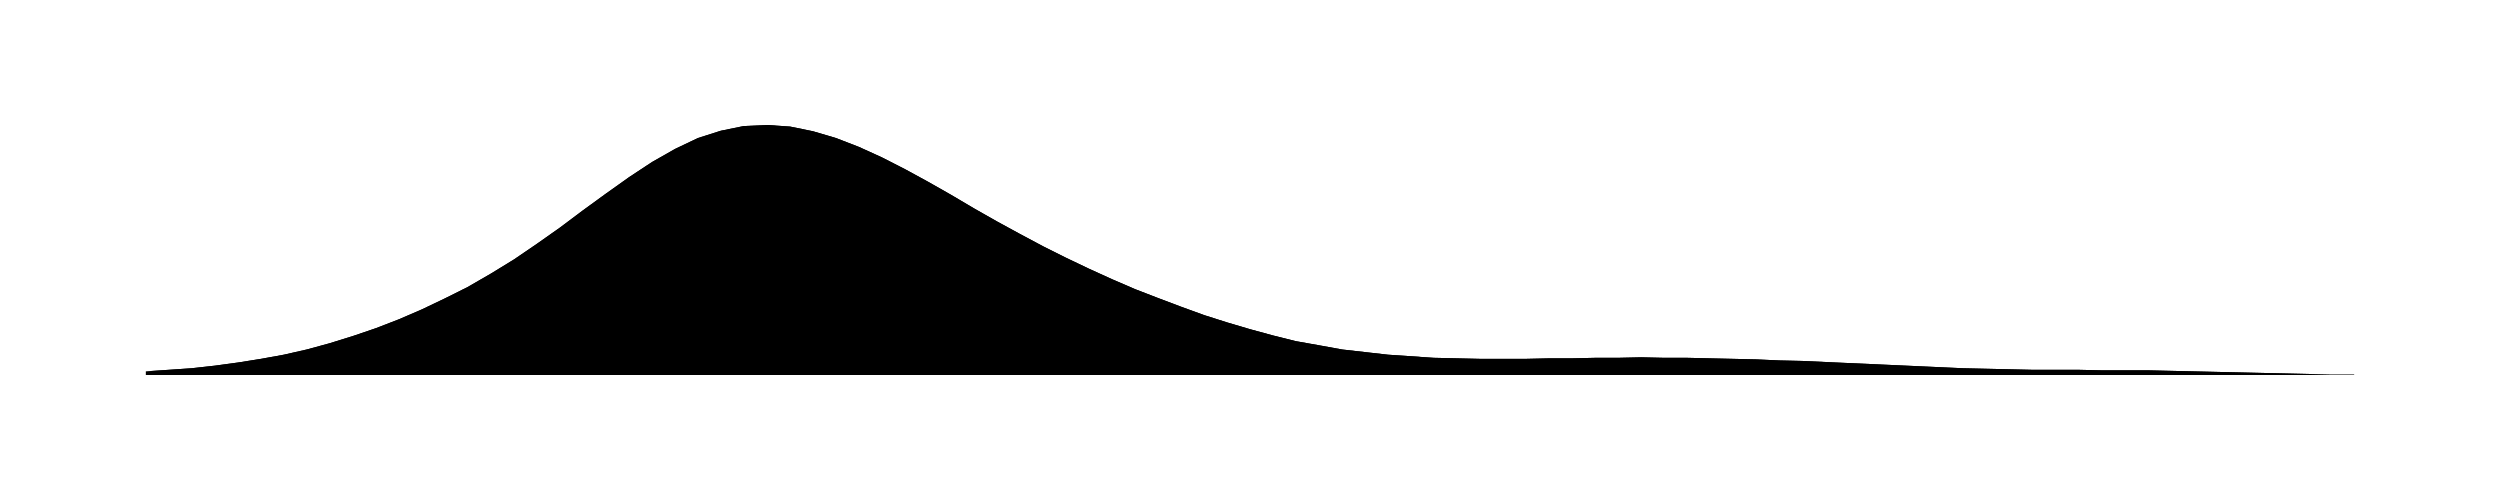
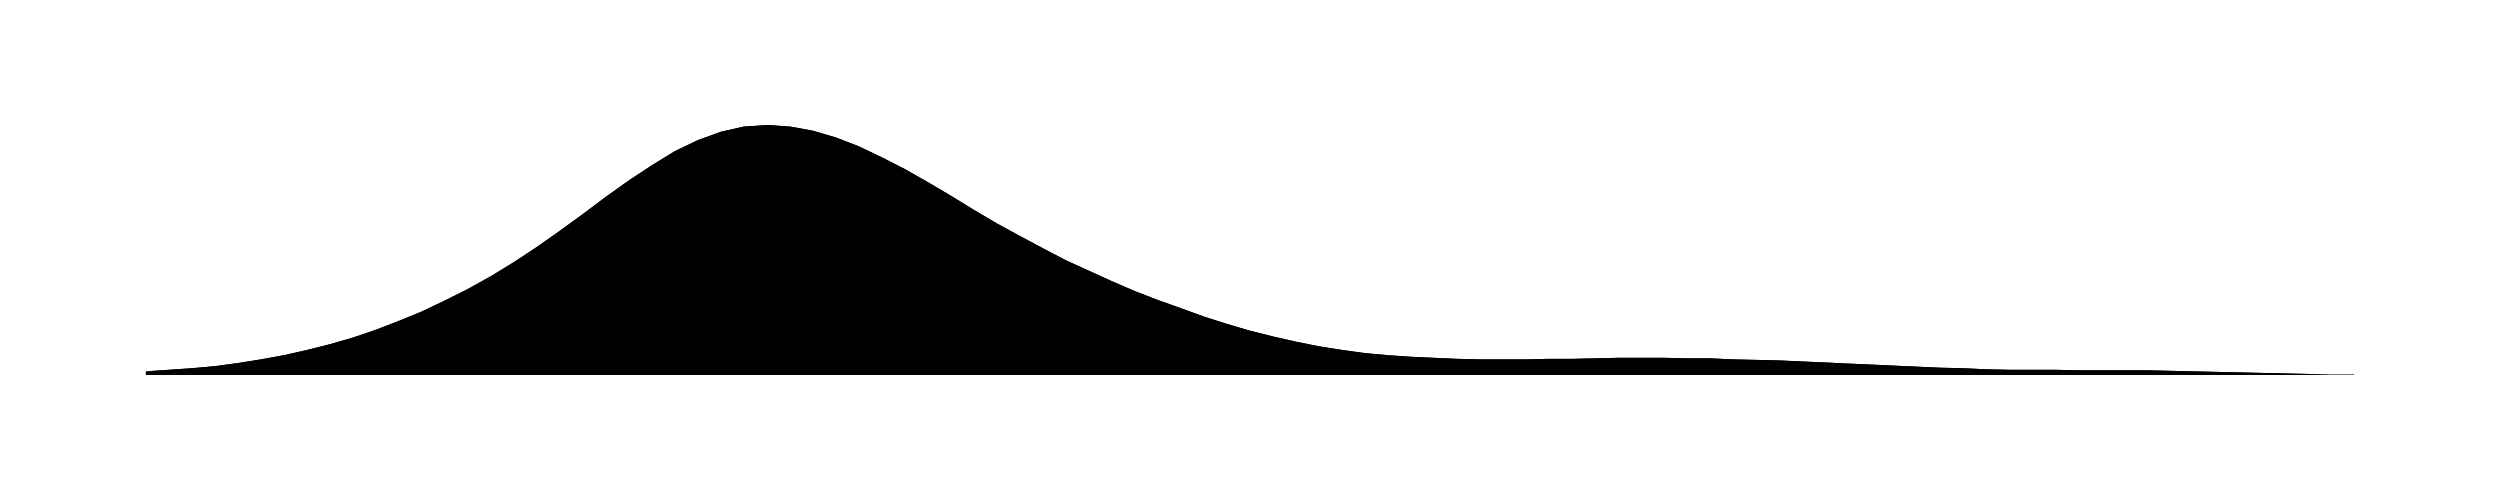
<svg xmlns="http://www.w3.org/2000/svg" viewBox="0 0 480 96">
-   <path id="a" d="M28.0 71.3L32.4 71.0L36.8 70.7L41.3 70.2L45.7 69.6L50.1 68.9L54.5 68.1L58.9 67.1L63.3 65.9L67.8 64.5L72.2 63.0L76.6 61.3L81.0 59.4L85.4 57.3L89.8 55.1L94.3 52.5L98.7 49.8L103.1 46.8L107.5 43.7L111.9 40.4L116.3 37.2L120.8 34.0L125.2 31.1L129.6 28.6L134.0 26.5L138.4 25.1L142.8 24.2L147.3 24.0L151.7 24.3L156.1 25.2L160.5 26.5L164.9 28.2L169.3 30.2L173.8 32.5L178.2 34.9L182.6 37.4L187.0 40.0L191.4 42.5L195.8 44.9L200.3 47.3L204.7 49.5L209.1 51.6L213.5 53.6L217.9 55.5L222.3 57.2L226.8 58.9L231.2 60.5L235.6 61.9L240.0 63.2L244.4 64.4L248.8 65.5L253.3 66.3L257.7 67.1L262.1 67.6L266.5 68.1L270.9 68.4L275.3 68.7L279.8 68.8L284.2 68.9L288.6 68.9L293.0 68.9L297.4 68.8L301.8 68.8L306.3 68.7L310.7 68.7L315.1 68.6L319.5 68.7L323.9 68.7L328.3 68.8L332.8 68.9L337.2 69.0L341.6 69.2L346.0 69.3L350.4 69.5L354.8 69.7L359.3 69.9L363.7 70.1L368.1 70.3L372.5 70.5L376.9 70.7L381.3 70.8L385.8 70.9L390.2 71.0L394.6 71.0L399.0 71.0L403.4 71.1L407.8 71.1L412.3 71.1L416.7 71.2L421.1 71.3L425.5 71.4L429.9 71.5L434.3 71.6L438.8 71.7L443.2 71.8L447.6 71.9L452.0 71.9V72H28.0Z" />
-   <path id="t" d="M28.0 71.3L32.4 71.0L36.8 70.7L41.3 70.2L45.7 69.6L50.1 68.9L54.5 68.1L58.9 67.1L63.3 65.9L67.8 64.5L72.2 63.0L76.6 61.3L81.0 59.4L85.4 57.3L89.8 55.1L94.3 52.5L98.7 49.8L103.1 46.8L107.5 43.7L111.9 40.4L116.3 37.2L120.8 34.0L125.2 31.1L129.6 28.6L134.0 26.5L138.4 25.1L142.8 24.2L147.3 24.0L151.7 24.3L156.1 25.2L160.5 26.5L164.9 28.2L169.3 30.2L173.8 32.5L178.2 34.9L182.6 37.4L187.0 40.0L191.4 42.5L195.8 44.9L200.3 47.3L204.7 49.5L209.1 51.6L213.5 53.6L217.9 55.5L222.3 57.2L226.8 58.9L231.2 60.5L235.6 61.9L240.0 63.2L244.4 64.4L248.8 65.5L253.3 66.3L257.7 67.1L262.1 67.6L266.5 68.1L270.9 68.4L275.3 68.7L279.8 68.8L284.2 68.9L288.6 68.9L293.0 68.9L297.4 68.8L301.8 68.8L306.3 68.7L310.7 68.7L315.1 68.6L319.5 68.7L323.9 68.7L328.3 68.8L332.8 68.9L337.2 69.0L341.6 69.2L346.0 69.3L350.4 69.5L354.8 69.7L359.3 69.9L363.7 70.1L368.1 70.3L372.5 70.5L376.9 70.7L381.3 70.8L385.8 70.9L390.2 71.0L394.6 71.0L399.0 71.0L403.4 71.1L407.8 71.1L412.3 71.1L416.7 71.2L421.1 71.3L425.5 71.4L429.9 71.5L434.3 71.6L438.8 71.7L443.2 71.8L447.6 71.9L452.0 71.9" />
+   <path id="a" d="M28.0 71.3L32.4 71.0L36.8 70.7L41.3 70.3L45.7 69.7L50.1 69.0L54.5 68.2L58.9 67.2L63.3 66.1L67.8 64.8L72.2 63.3L76.6 61.6L81.0 59.8L85.4 57.7L89.8 55.5L94.3 53.0L98.7 50.3L103.1 47.4L107.5 44.3L111.9 41.1L116.3 37.8L120.8 34.6L125.2 31.7L129.6 29.0L134.0 26.9L138.4 25.3L142.8 24.3L147.3 24.0L151.7 24.3L156.1 25.1L160.5 26.4L164.9 28.1L169.3 30.2L173.8 32.5L178.2 35.0L182.6 37.6L187.0 40.3L191.4 42.9L195.8 45.3L200.3 47.7L204.7 50.0L209.1 52.0L213.5 54.0L217.9 55.9L222.3 57.6L226.8 59.2L231.2 60.8L235.6 62.2L240.0 63.5L244.4 64.6L248.8 65.6L253.3 66.5L257.7 67.2L262.1 67.8L266.5 68.2L270.9 68.5L275.3 68.7L279.8 68.9L284.2 69.0L288.6 69.0L293.0 69.0L297.4 68.9L301.8 68.9L306.3 68.8L310.7 68.7L315.1 68.7L319.5 68.7L323.9 68.8L328.3 68.8L332.8 69.0L337.2 69.1L341.6 69.2L346.0 69.4L350.4 69.6L354.8 69.8L359.3 70.0L363.7 70.2L368.1 70.4L372.5 70.6L376.9 70.7L381.3 70.9L385.8 71.0L390.2 71.0L394.6 71.0L399.0 71.1L403.4 71.1L407.8 71.1L412.3 71.1L416.7 71.2L421.1 71.3L425.5 71.4L429.9 71.5L434.3 71.6L438.8 71.7L443.2 71.8L447.6 71.9L452.0 71.9V72H28.0Z" />
+   <path id="t" d="M28.0 71.3L32.4 71.0L36.8 70.7L41.3 70.3L45.7 69.7L50.1 69.0L54.5 68.2L58.9 67.2L63.3 66.1L67.8 64.8L72.2 63.3L76.6 61.6L81.0 59.8L85.4 57.7L89.8 55.5L94.3 53.0L98.7 50.3L103.1 47.4L107.5 44.3L111.9 41.1L116.3 37.8L120.8 34.6L125.2 31.7L129.6 29.0L134.0 26.9L138.4 25.3L142.8 24.3L147.3 24.0L151.7 24.3L156.1 25.1L160.5 26.4L164.9 28.1L169.3 30.2L173.8 32.5L178.2 35.0L182.6 37.6L187.0 40.3L191.4 42.9L195.8 45.3L200.3 47.7L204.7 50.0L209.1 52.0L213.5 54.0L217.9 55.9L222.3 57.6L226.8 59.2L231.2 60.8L235.6 62.2L240.0 63.5L244.4 64.6L248.8 65.6L253.3 66.5L257.7 67.2L262.1 67.8L266.5 68.2L270.9 68.5L275.3 68.7L279.8 68.9L284.2 69.0L288.6 69.0L293.0 69.0L297.4 68.9L301.8 68.9L306.3 68.8L310.7 68.7L315.1 68.7L319.5 68.7L323.9 68.8L328.3 68.8L332.8 69.0L337.2 69.1L341.6 69.2L346.0 69.4L350.4 69.6L354.8 69.8L359.3 70.0L363.7 70.2L368.1 70.4L372.5 70.6L376.9 70.7L381.3 70.9L385.8 71.0L390.2 71.0L394.6 71.0L399.0 71.1L403.4 71.1L407.8 71.1L412.3 71.1L416.7 71.2L421.1 71.3L425.5 71.4L429.9 71.5L434.3 71.6L438.8 71.7L443.2 71.8L447.6 71.9L452.0 71.9" />
</svg>
